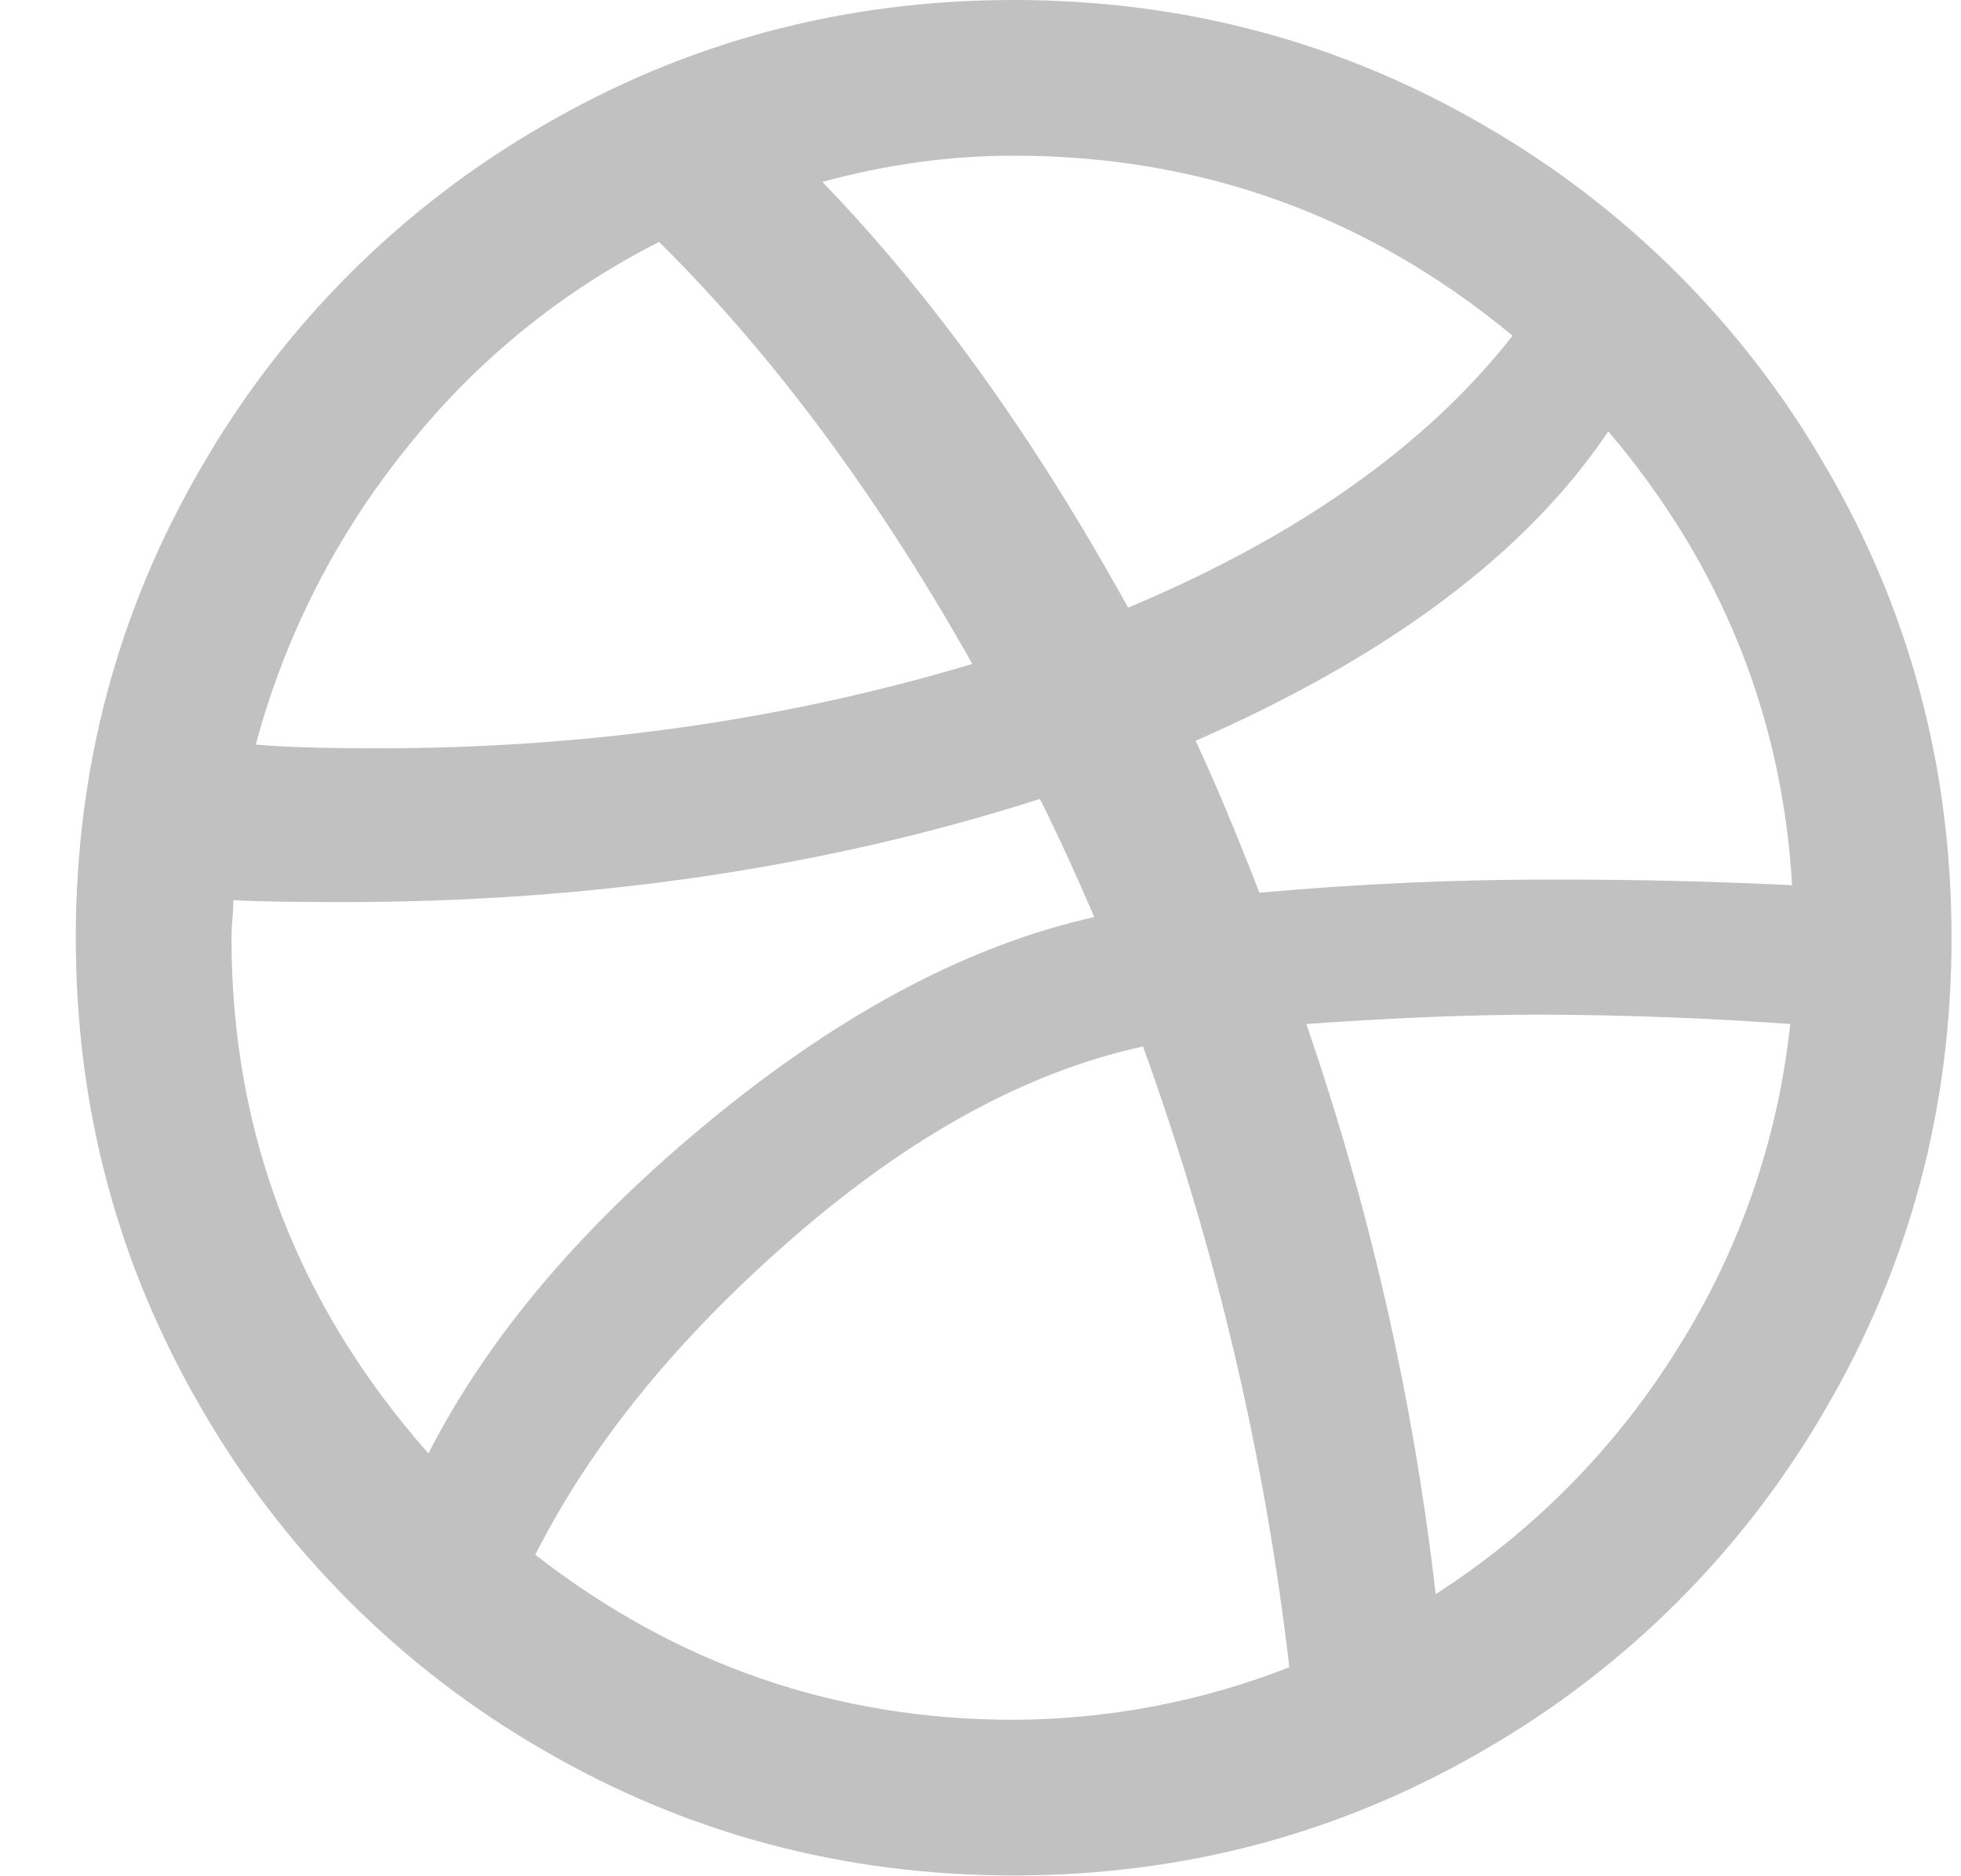
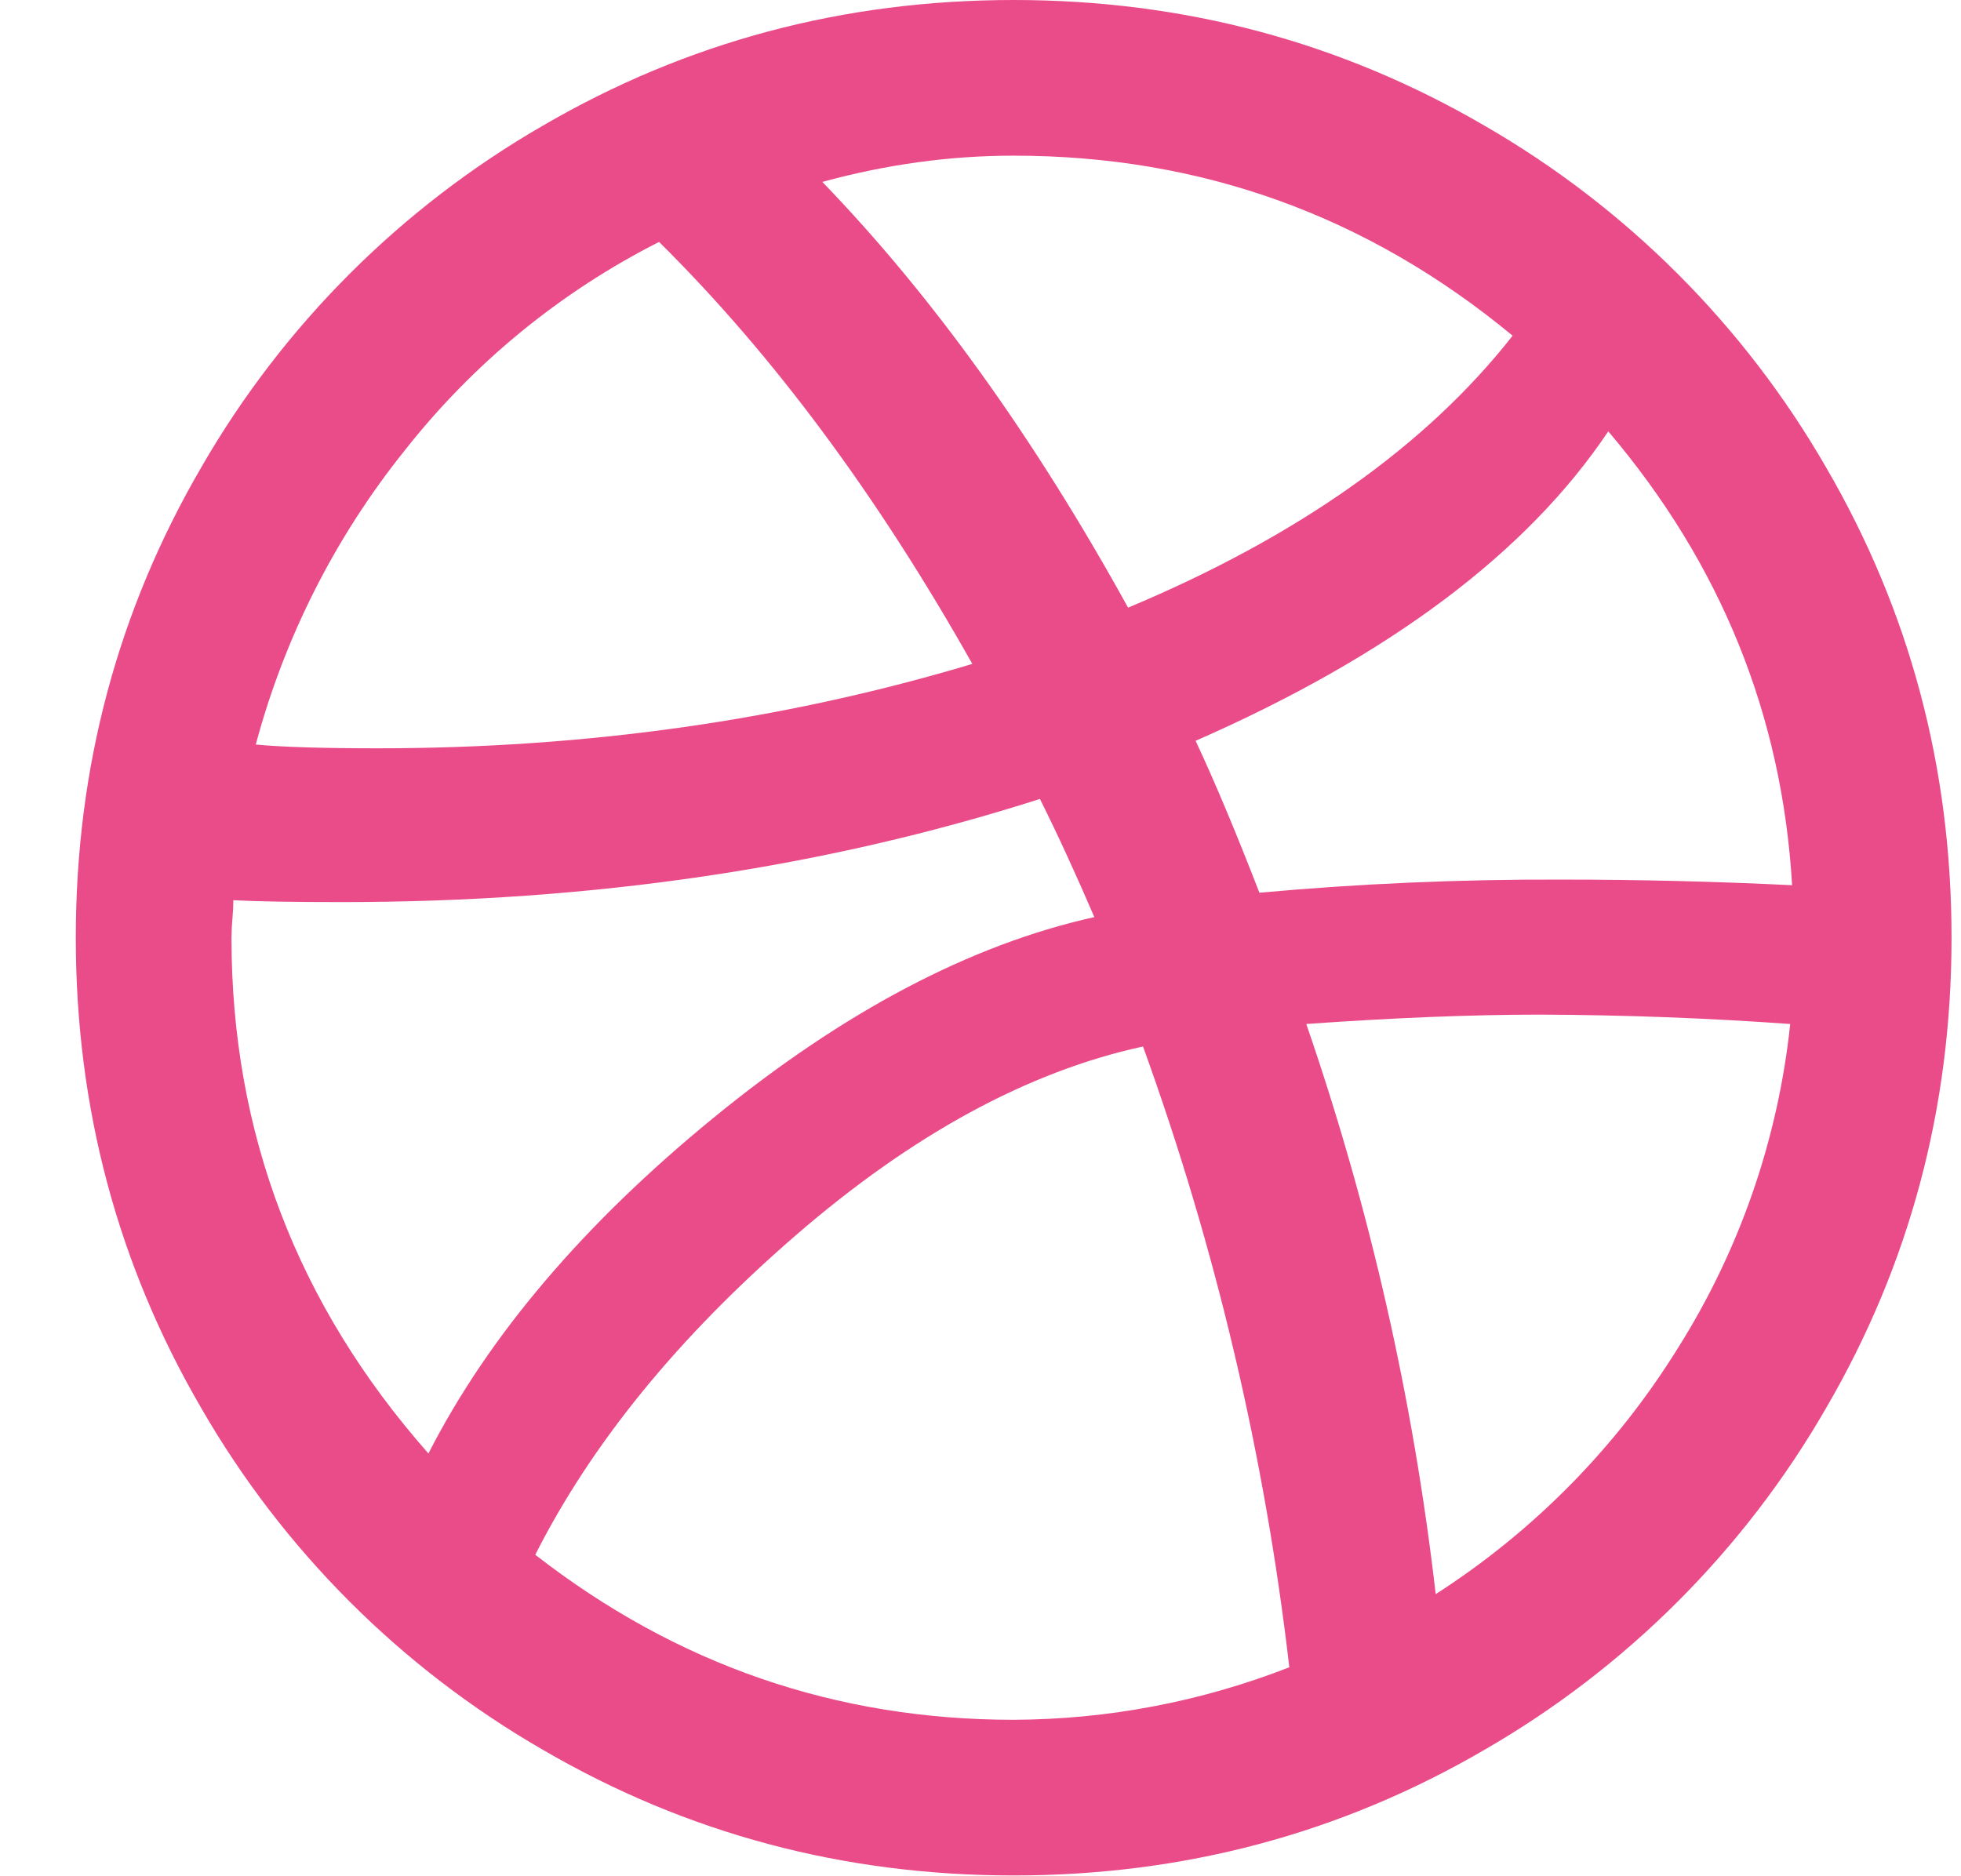
- <svg xmlns="http://www.w3.org/2000/svg" width="23" height="22" viewBox="0 0 23 22">
-   <path d="M.889 11c0-1.995.491-3.835 1.474-5.522a10.922 10.922 0 0 1 4.004-4.004C8.054.491 9.894 0 11.889 0s3.835.491 5.522 1.474a10.922 10.922 0 0 1 4.004 4.004c.983 1.687 1.474 3.527 1.474 5.522s-.491 3.835-1.474 5.522a10.922 10.922 0 0 1-4.004 4.004C15.724 21.509 13.884 22 11.889 22s-3.835-.491-5.522-1.474a10.922 10.922 0 0 1-4.004-4.004C1.38 14.835.889 12.995.889 11zm1.826 0c0 2.288.77 4.305 2.31 6.05.704-1.379 1.819-2.691 3.344-3.938 1.525-1.247 3.014-2.031 4.466-2.354-.22-.513-.433-.975-.638-1.386-2.523.807-5.25 1.21-8.184 1.21-.572 0-.997-.007-1.276-.022 0 .059-.004.132-.011.22a2.737 2.737 0 0 0-.011.22zM3 8.734c.323.03.8.044 1.43.044 2.45 0 4.774-.33 6.974-.99-1.115-1.98-2.34-3.63-3.674-4.95A8.931 8.931 0 0 0 4.75 5.28 9.393 9.393 0 0 0 3 8.734zm3.278 9.504c1.657 1.29 3.527 1.936 5.61 1.936a8.969 8.969 0 0 0 3.234-.616 32.305 32.305 0 0 0-1.716-7.282c-1.35.293-2.71 1.034-4.081 2.222-1.371 1.188-2.387 2.435-3.047 3.74zM9.645 2.134c1.29 1.335 2.486 3 3.586 4.994 1.995-.836 3.498-1.9 4.51-3.19-1.701-1.408-3.652-2.112-5.852-2.112-.748 0-1.496.103-2.244.308zm4.378 6.556c.22.47.47 1.063.748 1.782a37.757 37.757 0 0 1 3.542-.154c.91 0 1.811.022 2.706.066-.117-1.995-.836-3.77-2.156-5.324-.953 1.423-2.567 2.633-4.84 3.63zm1.298 3.322c.748 2.17 1.254 4.4 1.518 6.688a9.18 9.18 0 0 0 2.838-2.882 8.886 8.886 0 0 0 1.32-3.806 43.134 43.134 0 0 0-2.926-.11c-.807 0-1.723.037-2.75.11z" fill="#C1C1C1" />
+ <svg xmlns="http://www.w3.org/2000/svg" width="23px" height="22px" viewBox="0 0 23 22" version="1.1">
+   <defs />
+   <g id="Page-1" stroke="none" stroke-width="1" fill="none" fill-rule="evenodd">
+     <g id="dribbble" fill="#EA4C89" fill-rule="nonzero">
+       <path d="M0.889,11 C0.889,9.005 1.38,7.165 2.363,5.478 C3.322,3.815 4.704,2.433 6.367,1.474 C8.054,0.491 9.894,0 11.889,0 C13.884,0 15.724,0.491 17.411,1.474 C19.074,2.433 20.456,3.815 21.415,5.478 C22.398,7.165 22.889,9.005 22.889,11 C22.889,12.995 22.398,14.835 21.415,16.522 C20.456,18.185 19.074,19.567 17.411,20.526 C15.724,21.509 13.884,22 11.889,22 C9.894,22 8.054,21.509 6.367,20.526 C4.704,19.567 3.322,18.185 2.363,16.522 C1.38,14.835 0.889,12.995 0.889,11 Z M2.715,11 C2.715,13.288 3.485,15.305 5.025,17.05 C5.729,15.671 6.844,14.359 8.369,13.112 C9.894,11.865 11.383,11.081 12.835,10.758 C12.615,10.245 12.402,9.783 12.197,9.372 C9.674,10.179 6.947,10.582 4.013,10.582 C3.441,10.582 3.016,10.575 2.737,10.56 C2.737,10.619 2.733,10.692 2.726,10.78 C2.719,10.853 2.716,10.927 2.715,11 L2.715,11 Z M3,8.734 C3.323,8.764 3.8,8.778 4.43,8.778 C6.88,8.778 9.204,8.448 11.404,7.788 C10.289,5.808 9.064,4.158 7.73,2.838 C6.571,3.425 5.554,4.259 4.75,5.28 C3.933,6.297 3.337,7.474 3,8.734 L3,8.734 Z M6.278,18.238 C7.935,19.528 9.805,20.174 11.888,20.174 C12.995,20.17 14.091,19.961 15.122,19.558 C14.834,17.072 14.258,14.629 13.406,12.276 C12.056,12.569 10.696,13.31 9.325,14.498 C7.954,15.686 6.938,16.933 6.278,18.238 L6.278,18.238 Z M9.645,2.134 C10.935,3.469 12.131,5.134 13.231,7.128 C15.226,6.292 16.729,5.228 17.741,3.938 C16.04,2.53 14.089,1.826 11.889,1.826 C11.141,1.826 10.393,1.929 9.645,2.134 Z M14.023,8.69 C14.243,9.16 14.493,9.753 14.771,10.472 C15.949,10.365 17.131,10.314 18.313,10.318 C19.223,10.318 20.124,10.34 21.019,10.384 C20.902,8.389 20.183,6.614 18.863,5.06 C17.91,6.483 16.296,7.693 14.023,8.69 L14.023,8.69 Z M15.321,12.012 C16.069,14.182 16.575,16.412 16.839,18.7 C17.988,17.962 18.957,16.978 19.677,15.818 C20.403,14.667 20.854,13.365 20.997,12.012 C20.023,11.942 19.047,11.906 18.071,11.902 C17.264,11.902 16.348,11.939 15.321,12.012 L15.321,12.012 Z" />
+     </g>
+   </g>
</svg>
